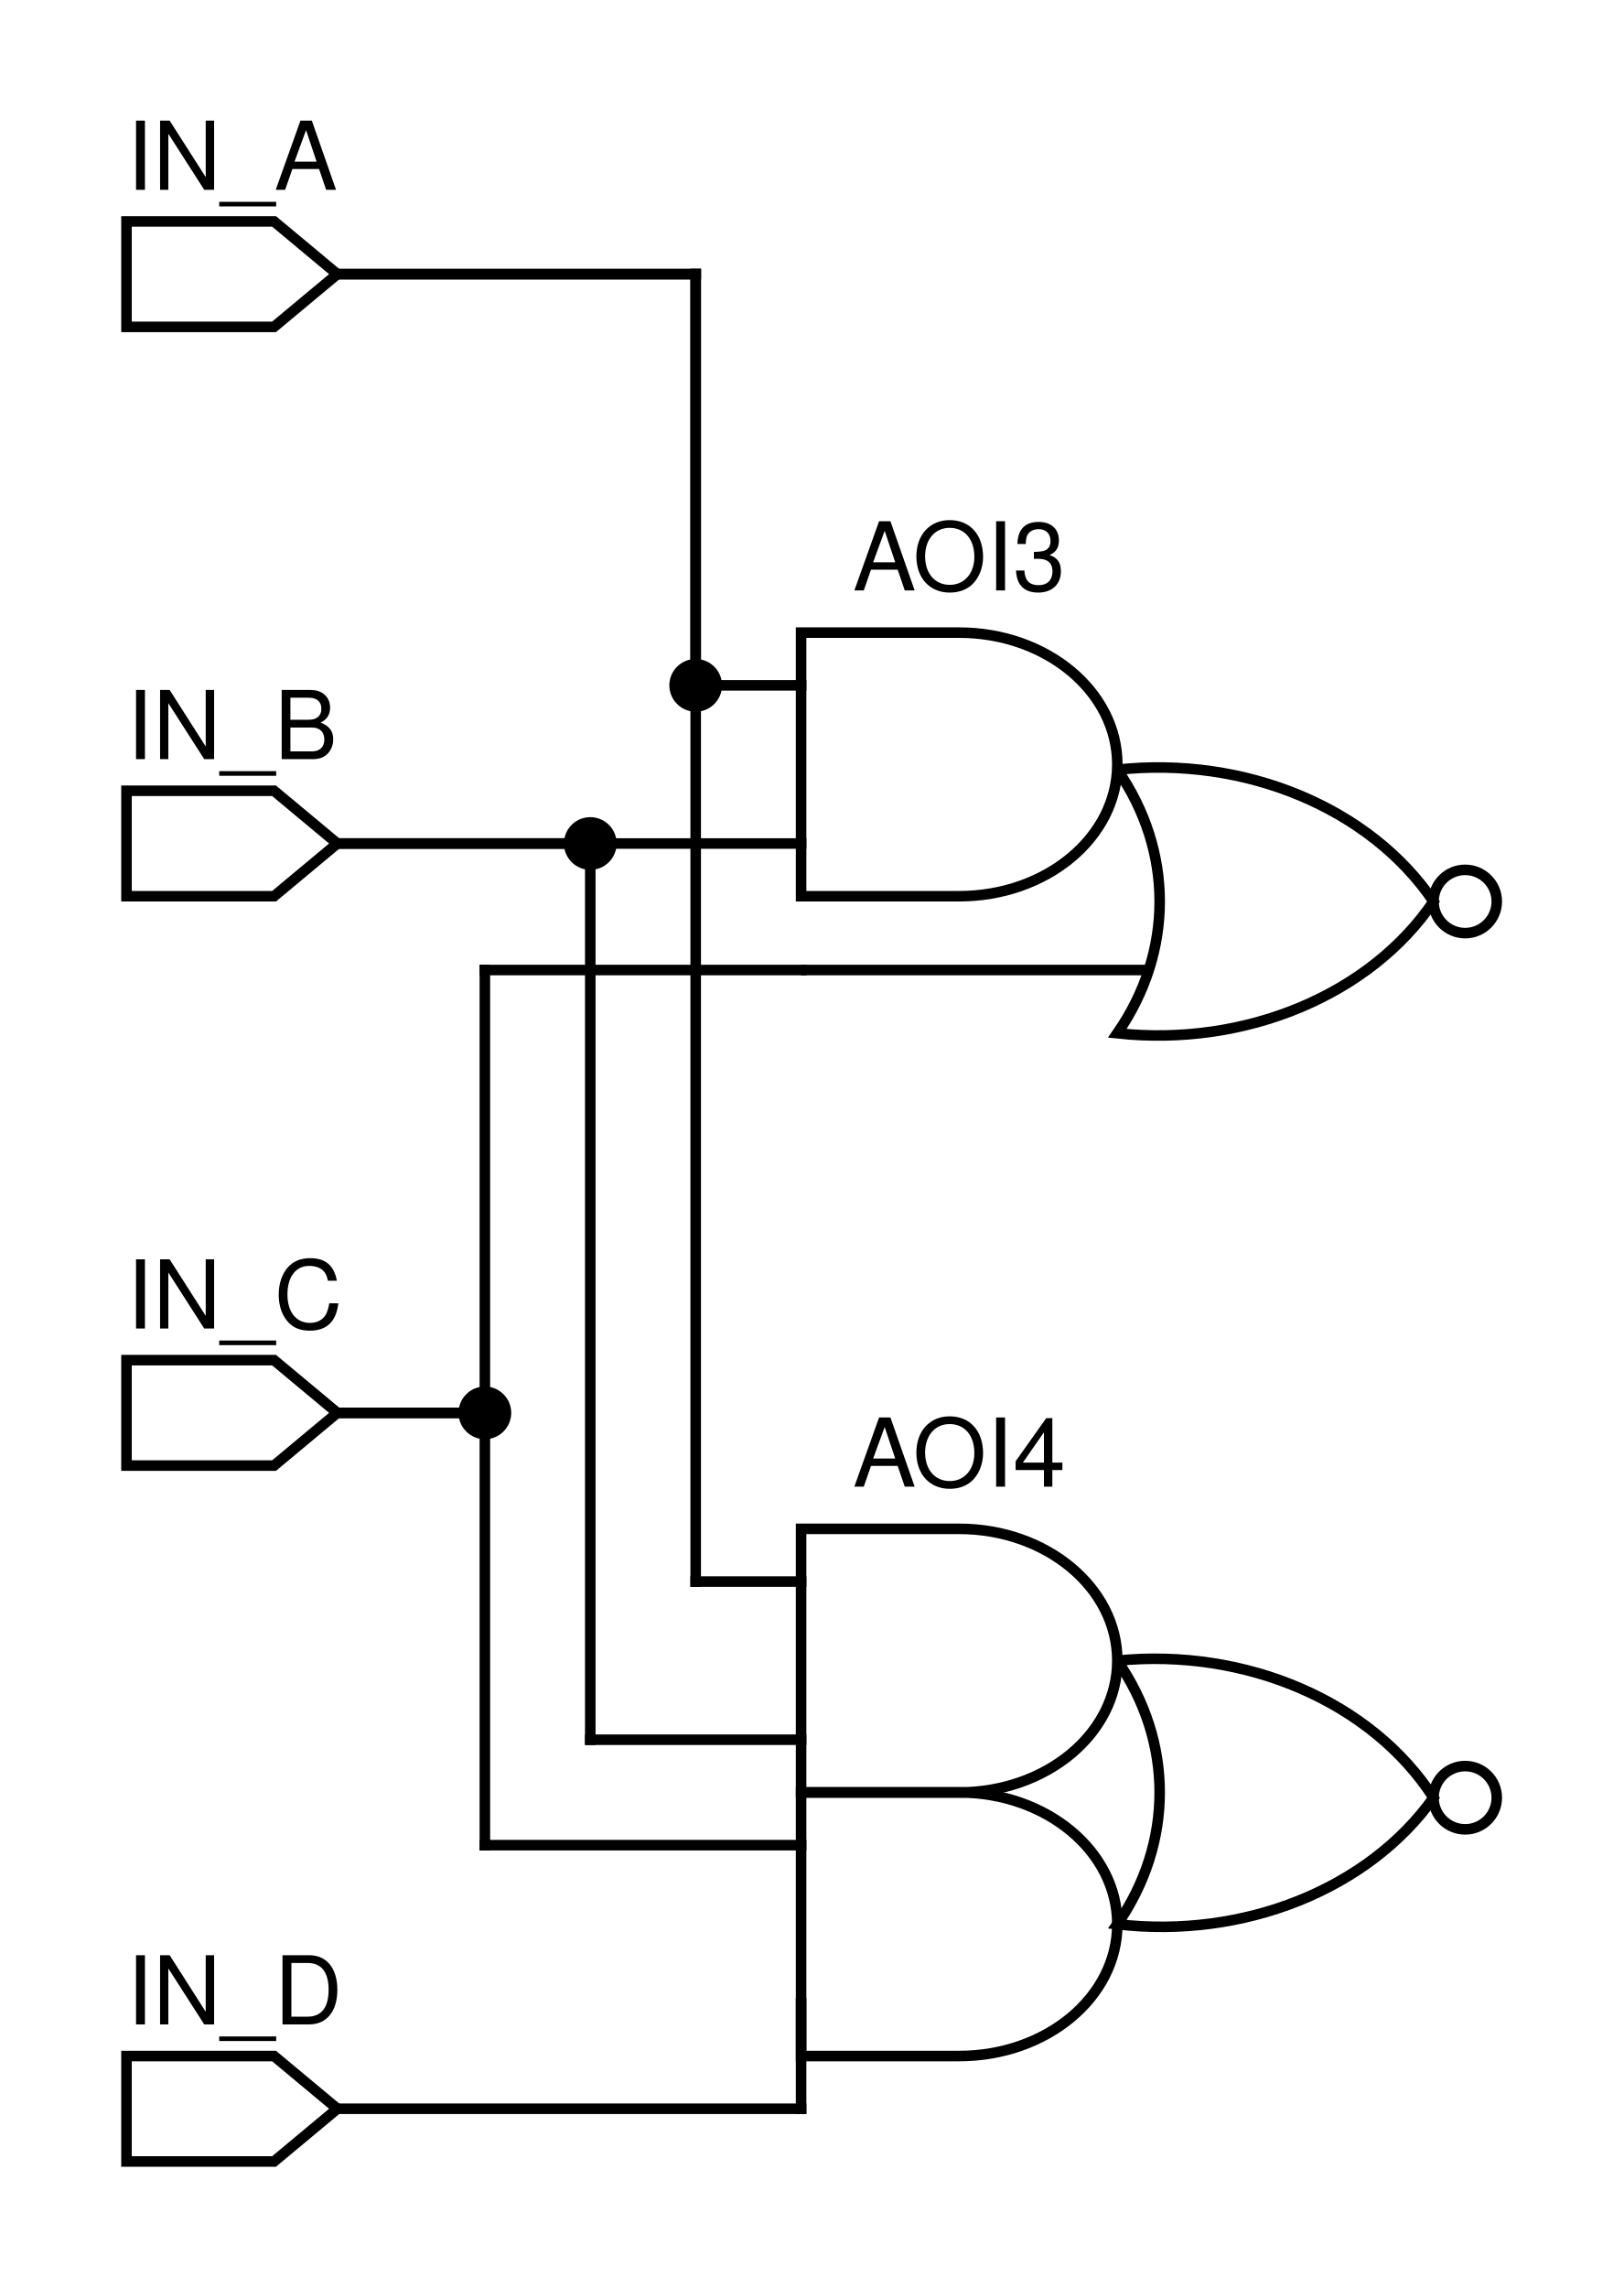
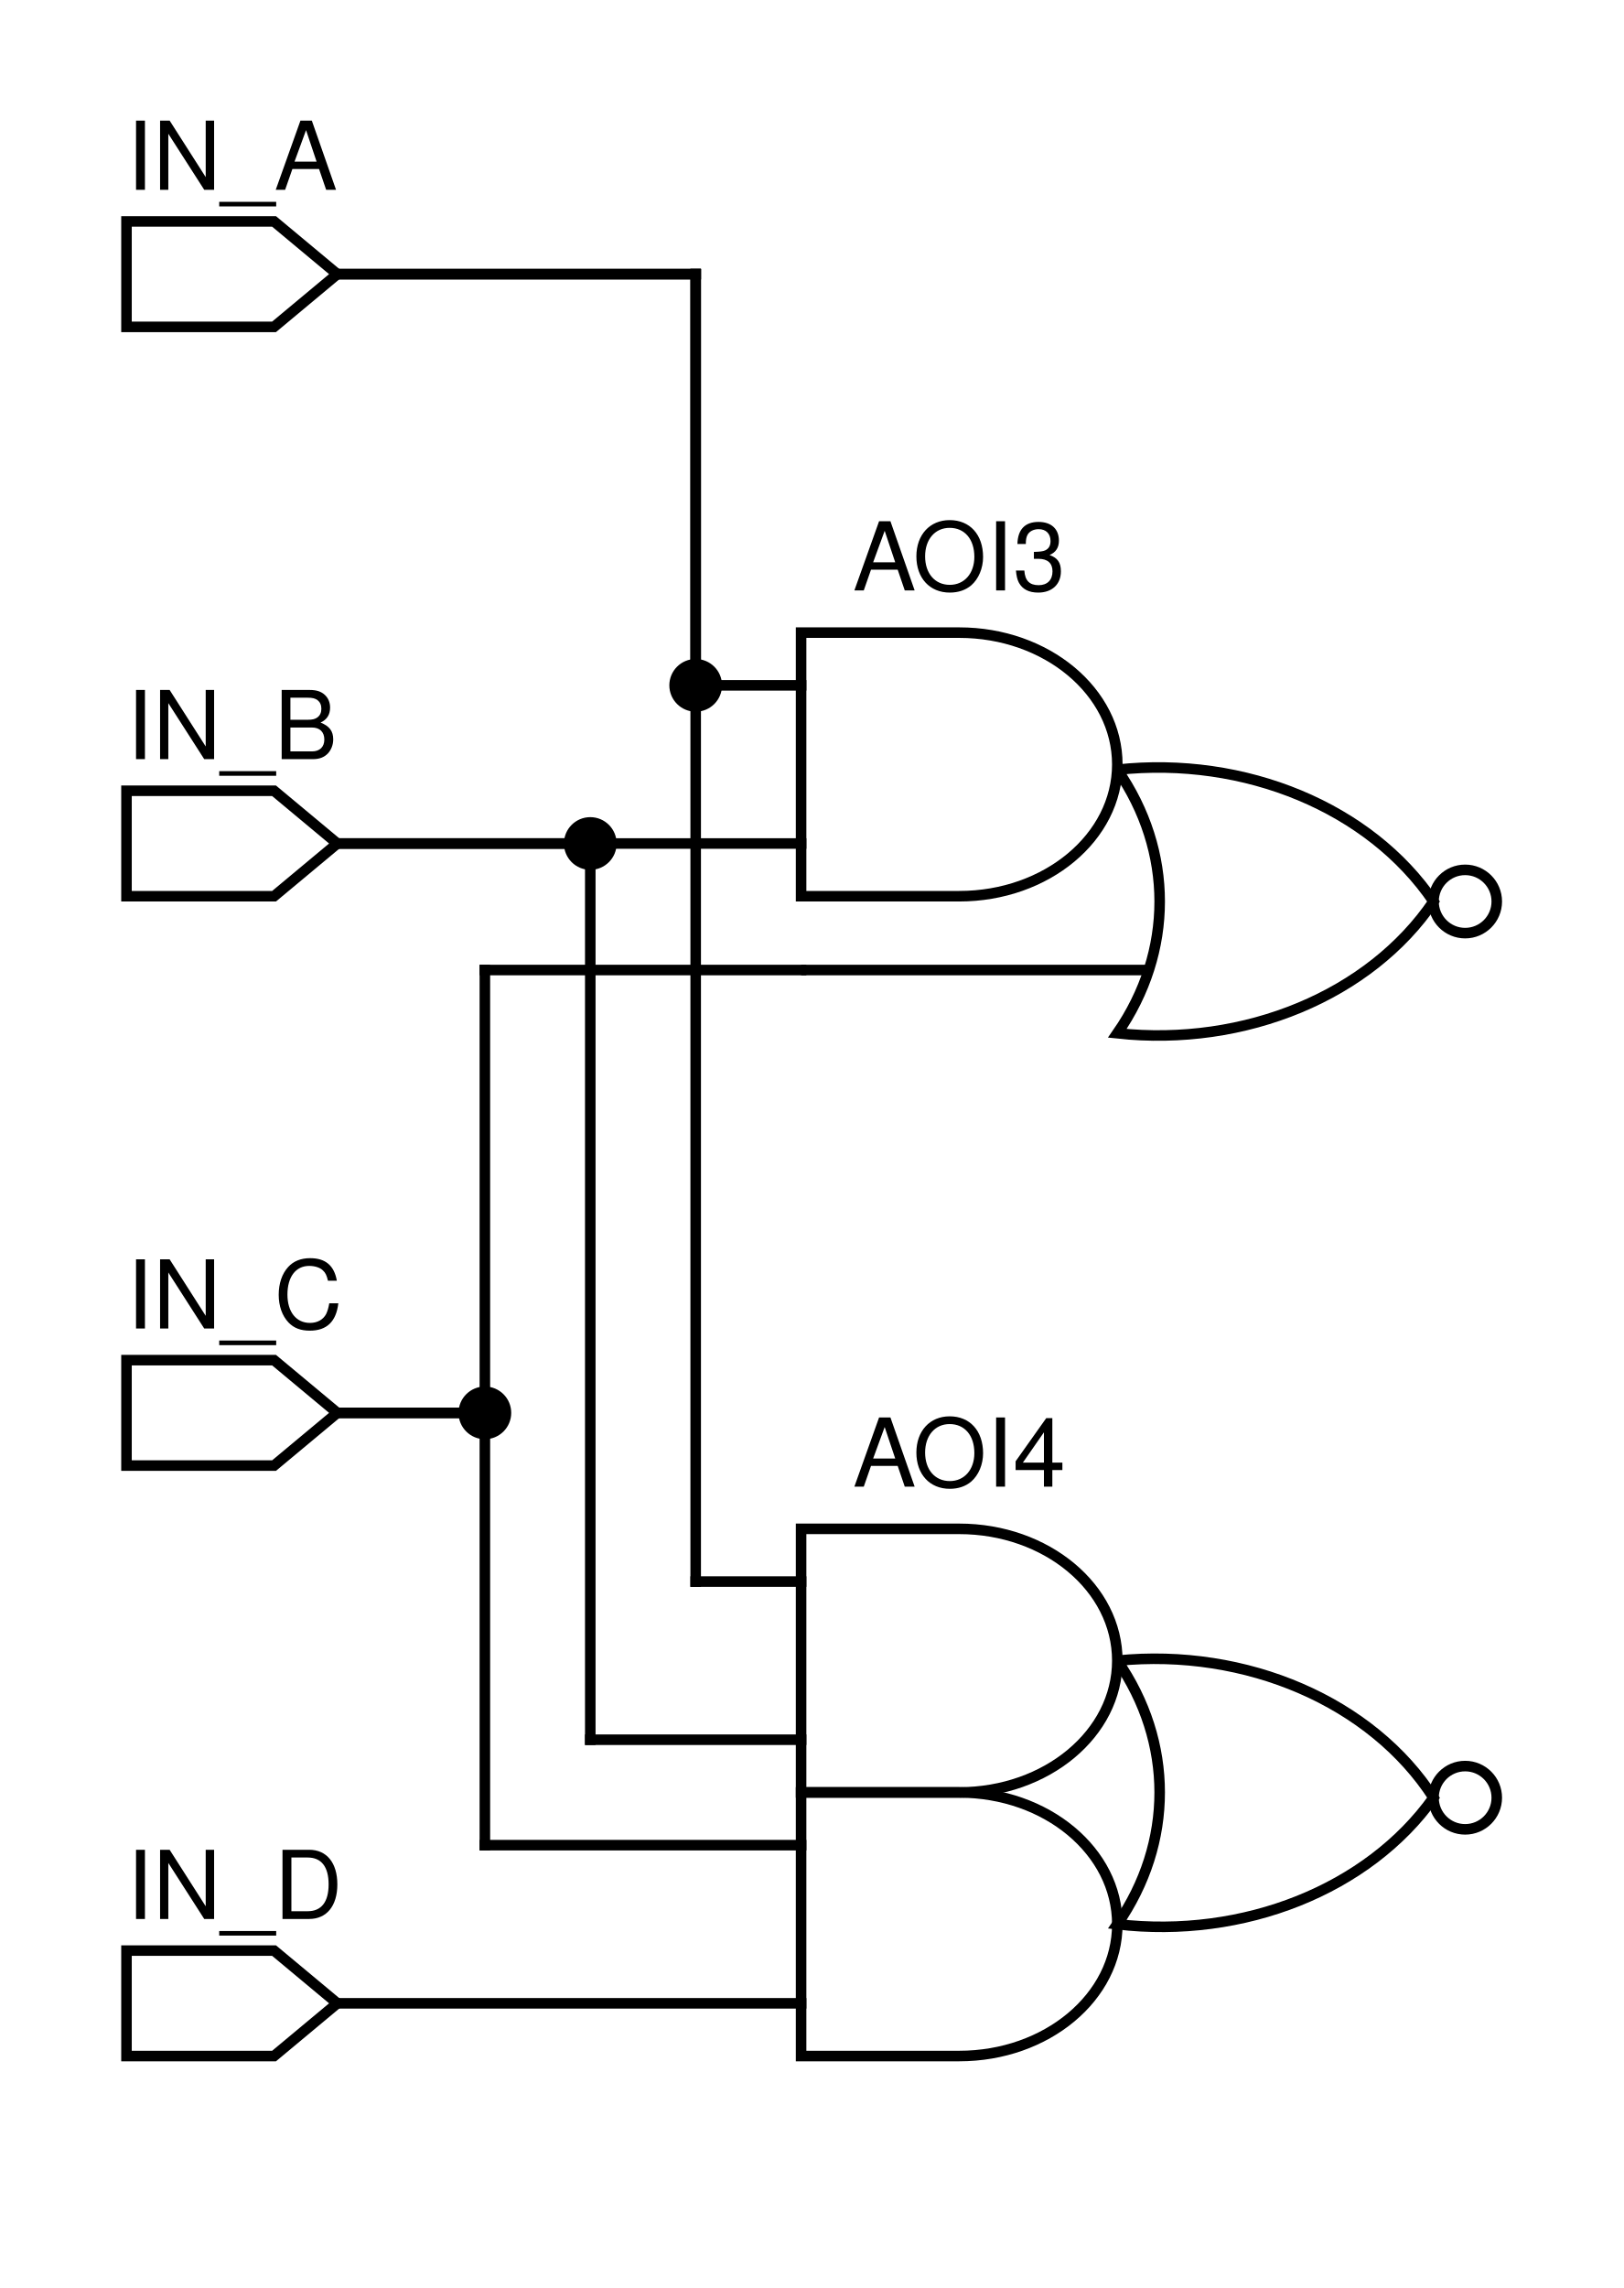
<svg xmlns="http://www.w3.org/2000/svg" xmlns:ns1="https://github.com/nturley/netlistsvg" width="154" height="217">
  <style>svg {
    stroke:#000;
    fill:none;
  }
  text {
    fill:#000;
    stroke:none;
    font-size:9px;
    font-weight: normal;
    font-family: Helvetica, Arial, sans-serif;
  }
  line {
      stroke-linecap: square;
  }
  .pinIn {
    text-anchor: start;
  }
  .pinOut {
    text-anchor: end;
  }
  .nodelabel {
    text-anchor: middle;
  }
  .inputPortLabel {
    text-anchor: end;
  }
  .splitjoinBody {
    fill:#000;
  }</style>
  <g ns1:type="_AOI3_" transform="translate(76,60)" ns1:width="66" ns1:height="40" id="cell_AOI3">
    <text x="15" y="-4" class="nodelabel cell_AOI3" ns1:attribute="ref" text-anchor="middle">AOI3</text>
    <ns1:alias val="$_AOI3_" />
    <path fill="none" stroke="#000" d="M0,0 L0,25 L15,25 A15 12.5 0 0 0 15,0 Z" class="cell_AOI3" />
    <path fill="none" stroke="#000" d="M30,13 A30 25 0 0 1 30,38 A30 25 0 0 0 60,25.5 A30 25 0 0 0 30,13" class="cell_AOI3" />
    <circle fill="none" stroke="#000" cx="63" cy="25.5" r="3" class="cell_AOI3" />
    <path fill="none" stroke="#000" d="M0,32 L33,32" />
    <g ns1:x="0" ns1:y="5" ns1:pid="A" />
    <g ns1:x="0" ns1:y="20" ns1:pid="B" />
    <g ns1:x="0" ns1:y="32" ns1:pid="C" />
    <g ns1:x="66" ns1:y="25.5" ns1:pid="Y" />
  </g>
  <g ns1:type="_AOI4_" transform="translate(76,145)" ns1:width="66" ns1:height="40" id="cell_AOI4">
    <text x="15" y="-4" class="nodelabel cell_AOI4" ns1:attribute="ref" text-anchor="middle">AOI4</text>
    <ns1:alias val="$_AOI4_" />
    <path fill="none" stroke="#000" d="M0,0 L0,25 L15,25 A15 12.5 0 0 0 15,0 Z" class="cell_AOI4" />
    <path fill="none" stroke="#000" d="M0,25 L0,50 L15,50 A15 12.5 0 0 0 15,25 Z" class="cell_AOI4" />
    <path fill="none" stroke="#000" d="M30,12.5 A30 25 0 0 1 30,37.5 A30 25 0 0 0 60,25.5 A30 25 0 0 0 30,12.5" class="cell_AOI4" />
    <circle fill="none" stroke="#000" cx="63" cy="25.5" r="3" class="cell_AOI4" />
    <g ns1:x="0" ns1:y="5" ns1:pid="A" />
    <g ns1:x="0" ns1:y="20" ns1:pid="B" />
    <g ns1:x="0" ns1:y="30" ns1:pid="C" />
    <g ns1:x="0" ns1:y="45" ns1:pid="D" />
    <g ns1:x="66" ns1:y="25.5" ns1:pid="Y" />
  </g>
  <g ns1:type="inputExt" transform="translate(12,21)" ns1:width="20" ns1:height="10" id="cell_IN_A">
    <text x="0" y="-3" class="pinIn cell_IN_A" ns1:attribute="ref" text-anchor="start">IN_A</text>
    <ns1:alias val="$_inputExt_" />
    <path fill="none" stroke="#000" d="M0,0 L0,10 L14,10 L20,5 L14,0 Z" class="cell_IN_A" />
    <g ns1:x="20" ns1:y="5" ns1:pid="Y" />
  </g>
  <g ns1:type="inputExt" transform="translate(12,75)" ns1:width="20" ns1:height="10" id="cell_IN_B">
    <text x="0" y="-3" class="pinIn cell_IN_B" ns1:attribute="ref" text-anchor="start">IN_B</text>
    <ns1:alias val="$_inputExt_" />
    <path fill="none" stroke="#000" d="M0,0 L0,10 L14,10 L20,5 L14,0 Z" class="cell_IN_B" />
    <g ns1:x="20" ns1:y="5" ns1:pid="Y" />
  </g>
  <g ns1:type="inputExt" transform="translate(12,129)" ns1:width="20" ns1:height="10" id="cell_IN_C">
    <text x="0" y="-3" class="pinIn cell_IN_C" ns1:attribute="ref" text-anchor="start">IN_C</text>
    <ns1:alias val="$_inputExt_" />
    <path fill="none" stroke="#000" d="M0,0 L0,10 L14,10 L20,5 L14,0 Z" class="cell_IN_C" />
    <g ns1:x="20" ns1:y="5" ns1:pid="Y" />
  </g>
-   <g ns1:type="inputExt" transform="translate(12,195)" ns1:width="20" ns1:height="10" id="cell_IN_D">
+   <g ns1:type="inputExt" transform="translate(12,185)" ns1:width="20" ns1:height="10" id="cell_IN_D">
    <text x="0" y="-3" class="pinIn cell_IN_D" ns1:attribute="ref" text-anchor="start">IN_D</text>
    <ns1:alias val="$_inputExt_" />
    <path fill="none" stroke="#000" d="M0,0 L0,10 L14,10 L20,5 L14,0 Z" class="cell_IN_D" />
    <g ns1:x="20" ns1:y="5" ns1:pid="Y" />
  </g>
  <line x1="32" x2="66" y1="26" y2="26" class="net_2" stroke="#000" />
  <line x1="66" x2="66" y1="26" y2="65" class="net_2" stroke="#000" />
  <circle cx="66" cy="65" r="2" style="fill:#000" class="net_2" />
  <line x1="66" x2="76" y1="65" y2="65" class="net_2" stroke="#000" />
  <line x1="32" x2="66" y1="26" y2="26" class="net_2" stroke="#000" />
  <line x1="66" x2="66" y1="26" y2="150" class="net_2" stroke="#000" />
  <line x1="66" x2="76" y1="150" y2="150" class="net_2" stroke="#000" />
  <line x1="32" x2="76" y1="80" y2="80" class="net_3" stroke="#000" />
  <line x1="32" x2="56" y1="80" y2="80" class="net_3" stroke="#000" />
  <line x1="56" x2="56" y1="80" y2="165" class="net_3" stroke="#000" />
  <circle cx="56" cy="80" r="2" style="fill:#000" class="net_3" />
  <line x1="56" x2="76" y1="165" y2="165" class="net_3" stroke="#000" />
  <line x1="32" x2="46" y1="134" y2="134" class="net_4" stroke="#000" />
  <line x1="46" x2="46" y1="134" y2="92" class="net_4" stroke="#000" />
  <circle cx="46" cy="134" r="2" style="fill:#000" class="net_4" />
  <line x1="46" x2="76" y1="92" y2="92" class="net_4" stroke="#000" />
  <line x1="32" x2="46" y1="134" y2="134" class="net_4" stroke="#000" />
  <line x1="46" x2="46" y1="134" y2="175" class="net_4" stroke="#000" />
  <line x1="46" x2="76" y1="175" y2="175" class="net_4" stroke="#000" />
-   <line x1="32" x2="76" y1="200" y2="200" class="net_5" stroke="#000" />
-   <line x1="76" x2="76" y1="200" y2="190" class="net_5" stroke="#000" />
+   <line x1="32" x2="76" y1="190" y2="190" class="net_5" stroke="#000" />
</svg>
